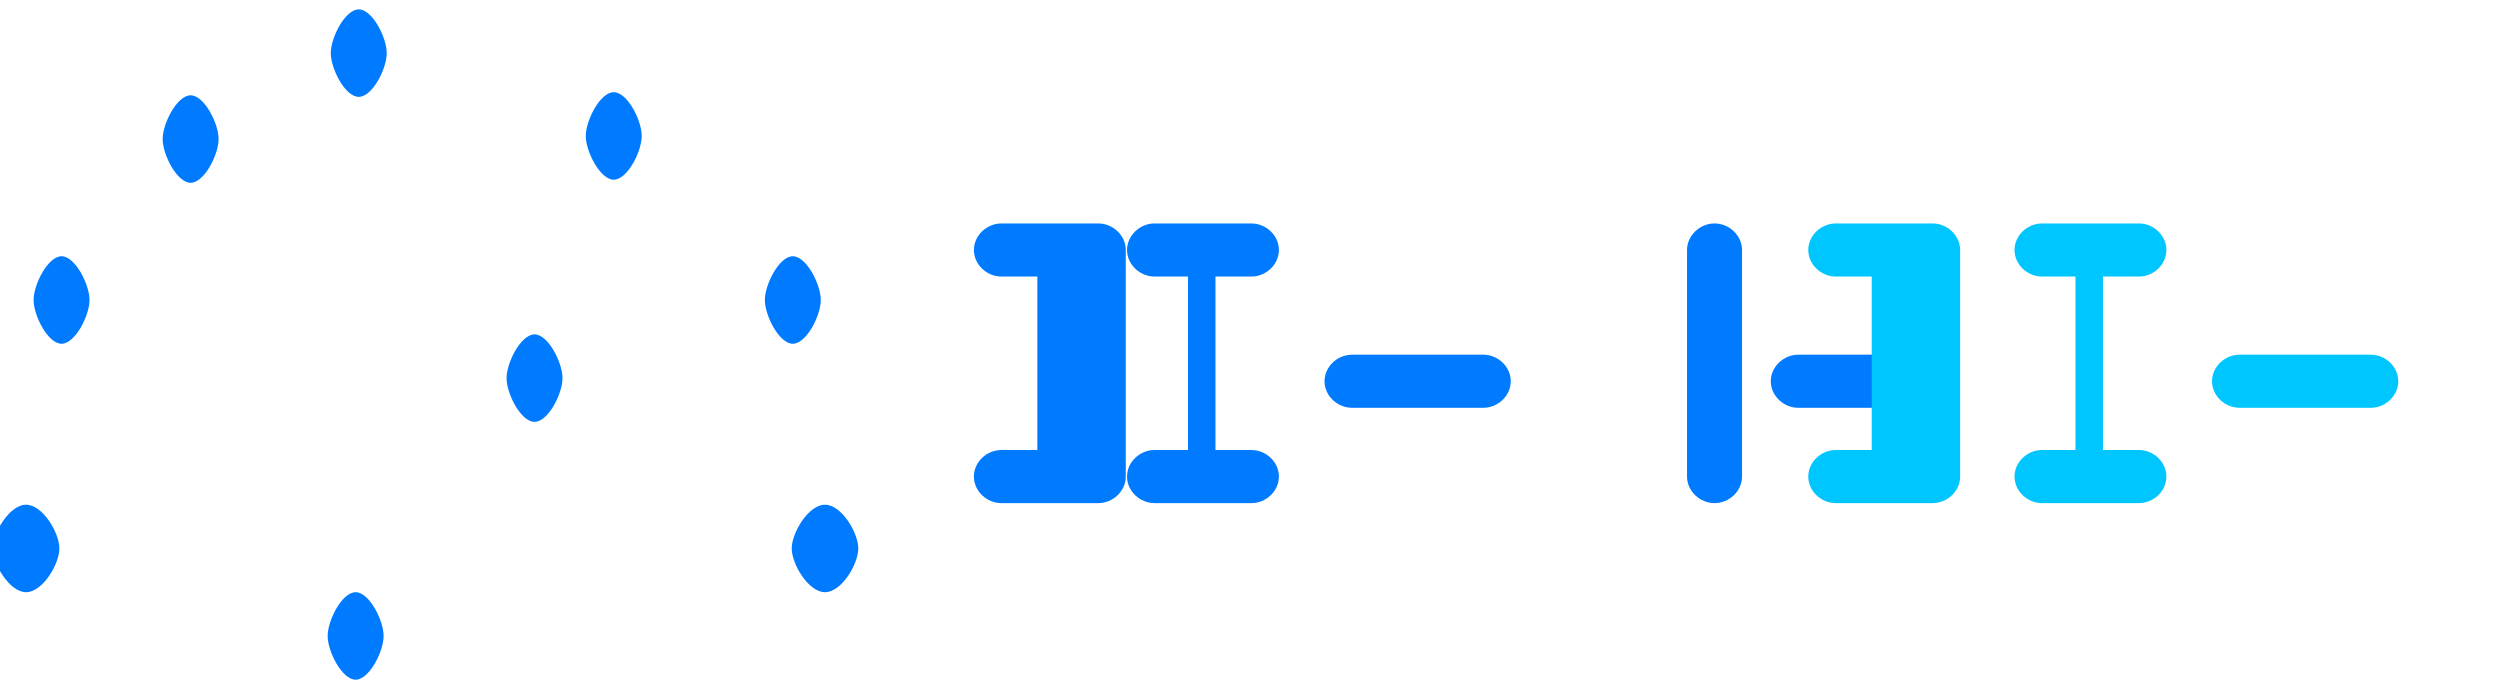
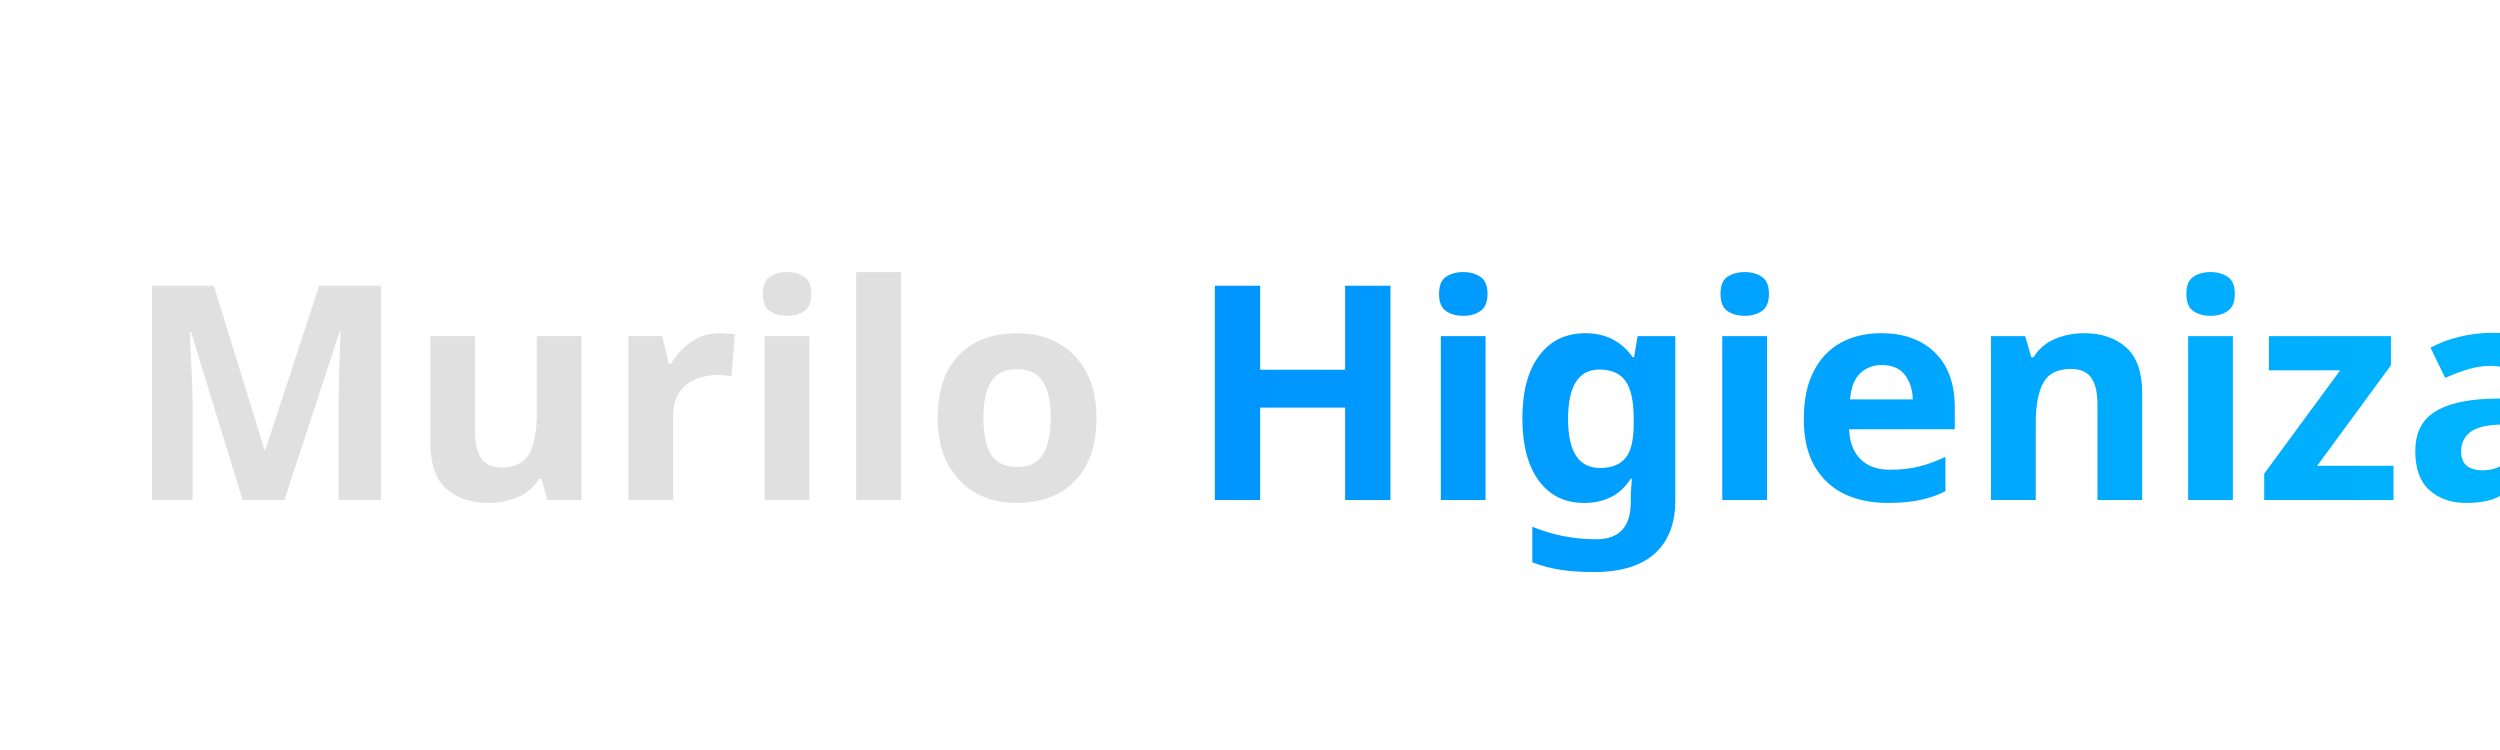
- <svg xmlns="http://www.w3.org/2000/svg" width="100" height="28" viewBox="0 0 100 28" fill="none">
-   <path d="M8.744 5.562C8.744 4.938 8.169 3.812 7.625 3.812C7.081 3.812 6.506 4.938 6.506 5.562C6.506 6.188 7.081 7.312 7.625 7.312C8.169 7.312 8.744 6.188 8.744 5.562Z" fill="#007BFF" />
-   <path d="M22.5 15.125C22.5 14.5 21.925 13.375 21.381 13.375C20.837 13.375 20.262 14.5 20.262 15.125C20.262 15.75 20.837 16.875 21.381 16.875C21.925 16.875 22.5 15.75 22.5 15.125Z" fill="#007BFF" />
-   <path d="M2.375 21.938C2.375 21.312 1.706 20.188 1.044 20.188C0.381 20.188 -0.287 21.312 -0.287 21.938C-0.287 22.562 0.381 23.688 1.044 23.688C1.706 23.688 2.375 22.562 2.375 21.938Z" fill="#007BFF" />
-   <path d="M25.669 5.438C25.669 4.812 25.094 3.688 24.55 3.688C24.006 3.688 23.431 4.812 23.431 5.438C23.431 6.062 24.006 7.188 24.55 7.188C25.094 7.188 25.669 6.062 25.669 5.438Z" fill="#007BFF" />
-   <path d="M34.331 21.938C34.331 21.312 33.663 20.188 33 20.188C32.337 20.188 31.669 21.312 31.669 21.938C31.669 22.562 32.337 23.688 33 23.688C33.663 23.688 34.331 22.562 34.331 21.938Z" fill="#007BFF" />
-   <path d="M15.469 2.125C15.469 1.5 14.894 0.375 14.35 0.375C13.806 0.375 13.231 1.5 13.231 2.125C13.231 2.75 13.806 3.875 14.35 3.875C14.894 3.875 15.469 2.75 15.469 2.125Z" fill="#007BFF" />
-   <path d="M15.344 25.438C15.344 24.812 14.769 23.688 14.225 23.688C13.681 23.688 13.106 24.812 13.106 25.438C13.106 26.062 13.681 27.188 14.225 27.188C14.769 27.188 15.344 26.062 15.344 25.438Z" fill="#007BFF" />
-   <path d="M3.581 12C3.581 11.375 3.006 10.25 2.462 10.25C1.919 10.25 1.344 11.375 1.344 12C1.344 12.625 1.919 13.75 2.462 13.75C3.006 13.75 3.581 12.625 3.581 12Z" fill="#007BFF" />
-   <path d="M32.831 12C32.831 11.375 32.256 10.25 31.712 10.25C31.169 10.25 30.594 11.375 30.594 12C30.594 12.625 31.169 13.75 31.712 13.75C32.256 13.75 32.831 12.625 32.831 12Z" fill="#007BFF" />
-   <path d="M43.931 11.062C44.519 11.062 45.031 10.581 45.031 10C45.031 9.419 44.519 8.938 43.931 8.938H40.056C39.469 8.938 38.956 9.419 38.956 10C38.956 10.581 39.469 11.062 40.056 11.062H41.494V18H40.056C39.469 18 38.956 18.481 38.956 19.062C38.956 19.644 39.469 20.125 40.056 20.125H43.931C44.519 20.125 45.031 19.644 45.031 19.062V10C45.031 9.419 44.519 8.938 43.931 8.938C43.344 8.938 42.831 9.419 42.831 10V11.062H43.931Z" fill="#007BFF" />
-   <path d="M51.156 19.062C51.156 18.481 50.644 18 50.056 18H48.619V11.062H50.056C50.644 11.062 51.156 10.581 51.156 10C51.156 9.419 50.644 8.938 50.056 8.938H46.181C45.594 8.938 45.081 9.419 45.081 10C45.081 10.581 45.594 11.062 46.181 11.062H47.519V18H46.181C45.594 18 45.081 18.481 45.081 19.062C45.081 19.644 45.594 20.125 46.181 20.125H50.056C50.644 20.125 51.156 19.644 51.156 19.062Z" fill="#007BFF" />
-   <path d="M59.331 14.188H54.081C53.494 14.188 52.981 14.669 52.981 15.25C52.981 15.831 53.494 16.312 54.081 16.312H59.331C59.919 16.312 60.431 15.831 60.431 15.25C60.431 14.669 59.919 14.188 59.331 14.188Z" fill="#007BFF" />
-   <path d="M68.581 8.938C67.994 8.938 67.481 9.419 67.481 10V19.062C67.481 19.644 67.994 20.125 68.581 20.125C69.169 20.125 69.681 19.644 69.681 19.062V10C69.681 9.419 69.169 8.938 68.581 8.938Z" fill="#007BFF" />
-   <path d="M77.181 14.188H71.931C71.344 14.188 70.831 14.669 70.831 15.25C70.831 15.831 71.344 16.312 71.931 16.312H77.181C77.769 16.312 78.281 15.831 78.281 15.25C78.281 14.669 77.769 14.188 77.181 14.188Z" fill="#007BFF" />
-   <path d="M78.406 10C78.406 9.419 77.894 8.938 77.306 8.938H73.431C72.844 8.938 72.331 9.419 72.331 10C72.331 10.581 72.844 11.062 73.431 11.062H74.869V18H73.431C72.844 18 72.331 18.481 72.331 19.062C72.331 19.644 72.844 20.125 73.431 20.125H77.306C77.894 20.125 78.406 19.644 78.406 19.062V10Z" fill="#00C6FF" />
-   <path d="M86.656 19.062C86.656 18.481 86.144 18 85.556 18H84.119V11.062H85.556C86.144 11.062 86.656 10.581 86.656 10C86.656 9.419 86.144 8.938 85.556 8.938H81.681C81.094 8.938 80.581 9.419 80.581 10C80.581 10.581 81.094 11.062 81.681 11.062H83.019V18H81.681C81.094 18 80.581 18.481 80.581 19.062C80.581 19.644 81.094 20.125 81.681 20.125H85.556C86.144 20.125 86.656 19.644 86.656 19.062Z" fill="#00C6FF" />
-   <path d="M94.831 14.188H89.581C88.994 14.188 88.481 14.669 88.481 15.25C88.481 15.831 88.994 16.312 89.581 16.312H94.831C95.419 16.312 95.931 15.831 95.931 15.25C95.931 14.669 95.419 14.188 94.831 14.188Z" fill="#00C6FF" />
+ <svg xmlns="http://www.w3.org/2000/svg" width="200" height="60" viewBox="0 0 200 60" fill="none">
+   <style>
+     .text {
+         font-family: 'Poppins', sans-serif;
+         font-size: 24px;
+         font-weight: 600;
+         fill: #E0E0E0;
+     }
+     .highlight {
+         fill: url(#highlight-gradient);
+     }
+     @media (prefers-color-scheme: dark) {
+         .text {
+             fill: #E0E0E0;
+         }
+     }
+ </style>
+   <defs>
+     <linearGradient id="highlight-gradient" x1="0%" y1="0%" x2="100%" y2="0%">
+       <stop offset="0%" stop-color="var(--primary-color, #007BFF)" />
+       <stop offset="100%" stop-color="var(--secondary-color, #00C6FF)" />
+     </linearGradient>
+   </defs>
+   <text x="10" y="40" class="text">
+     Murilo <tspan class="highlight">Higienizações</tspan>
+   </text>
</svg>
